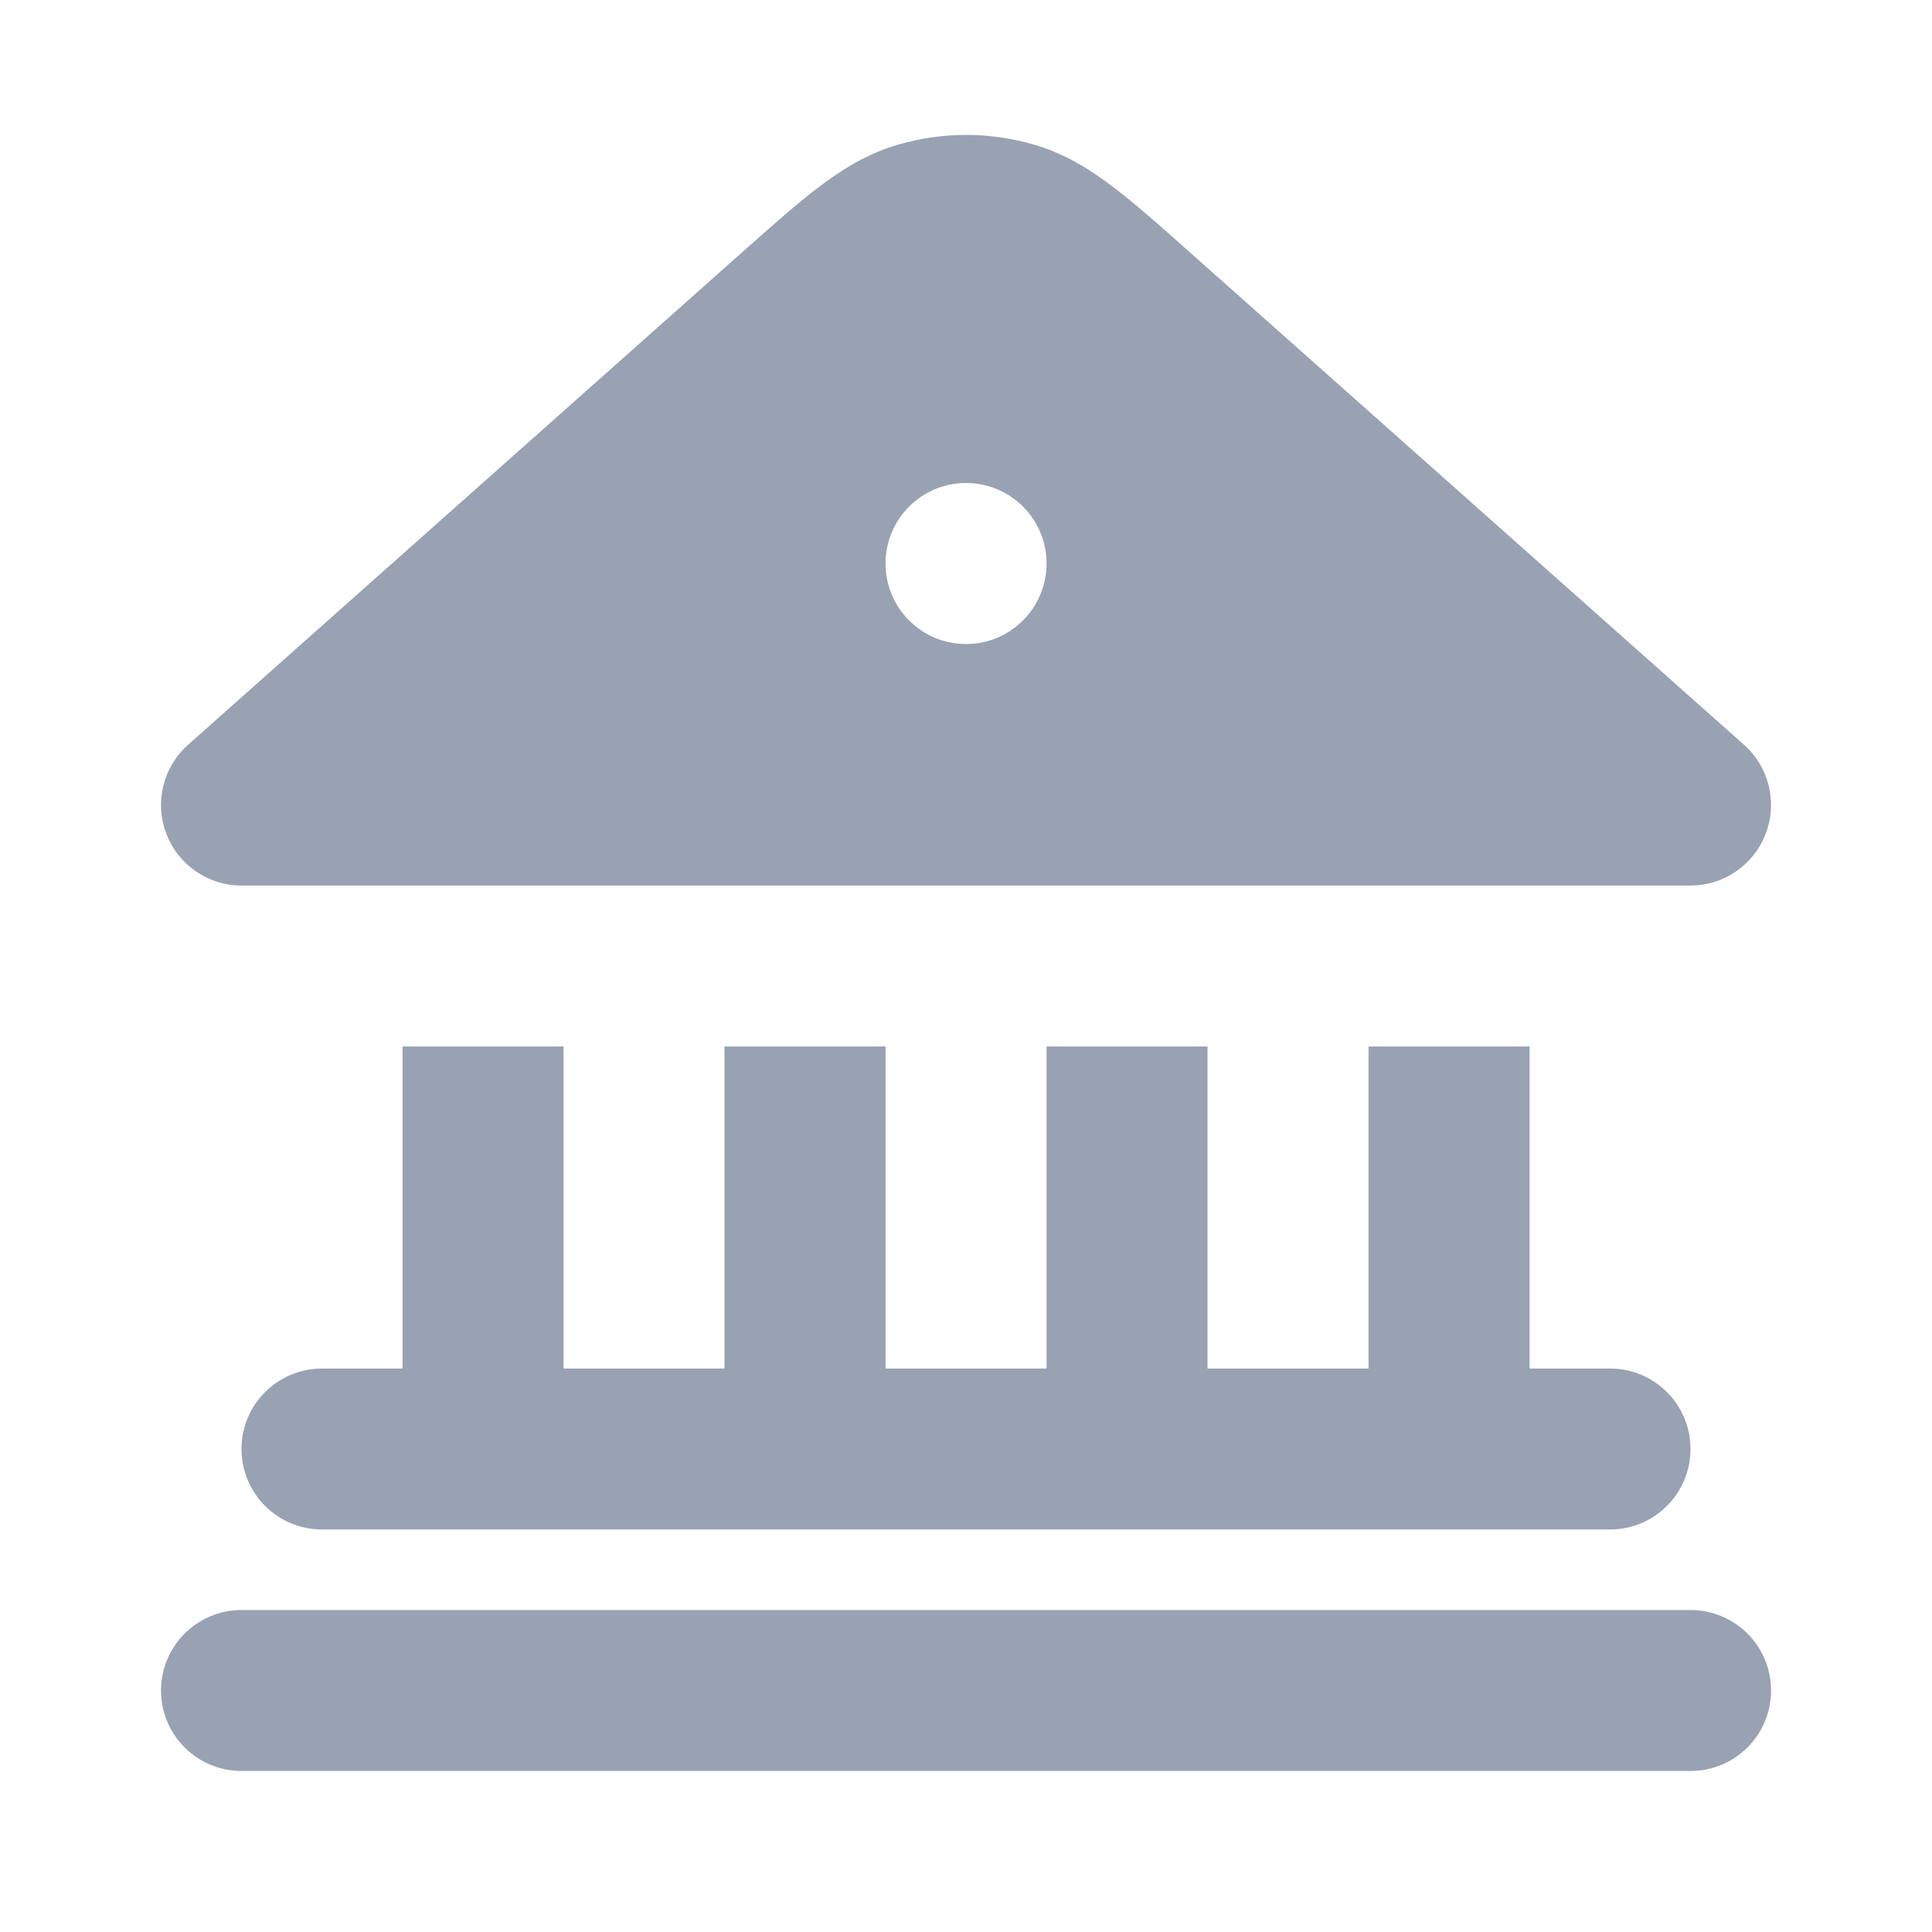
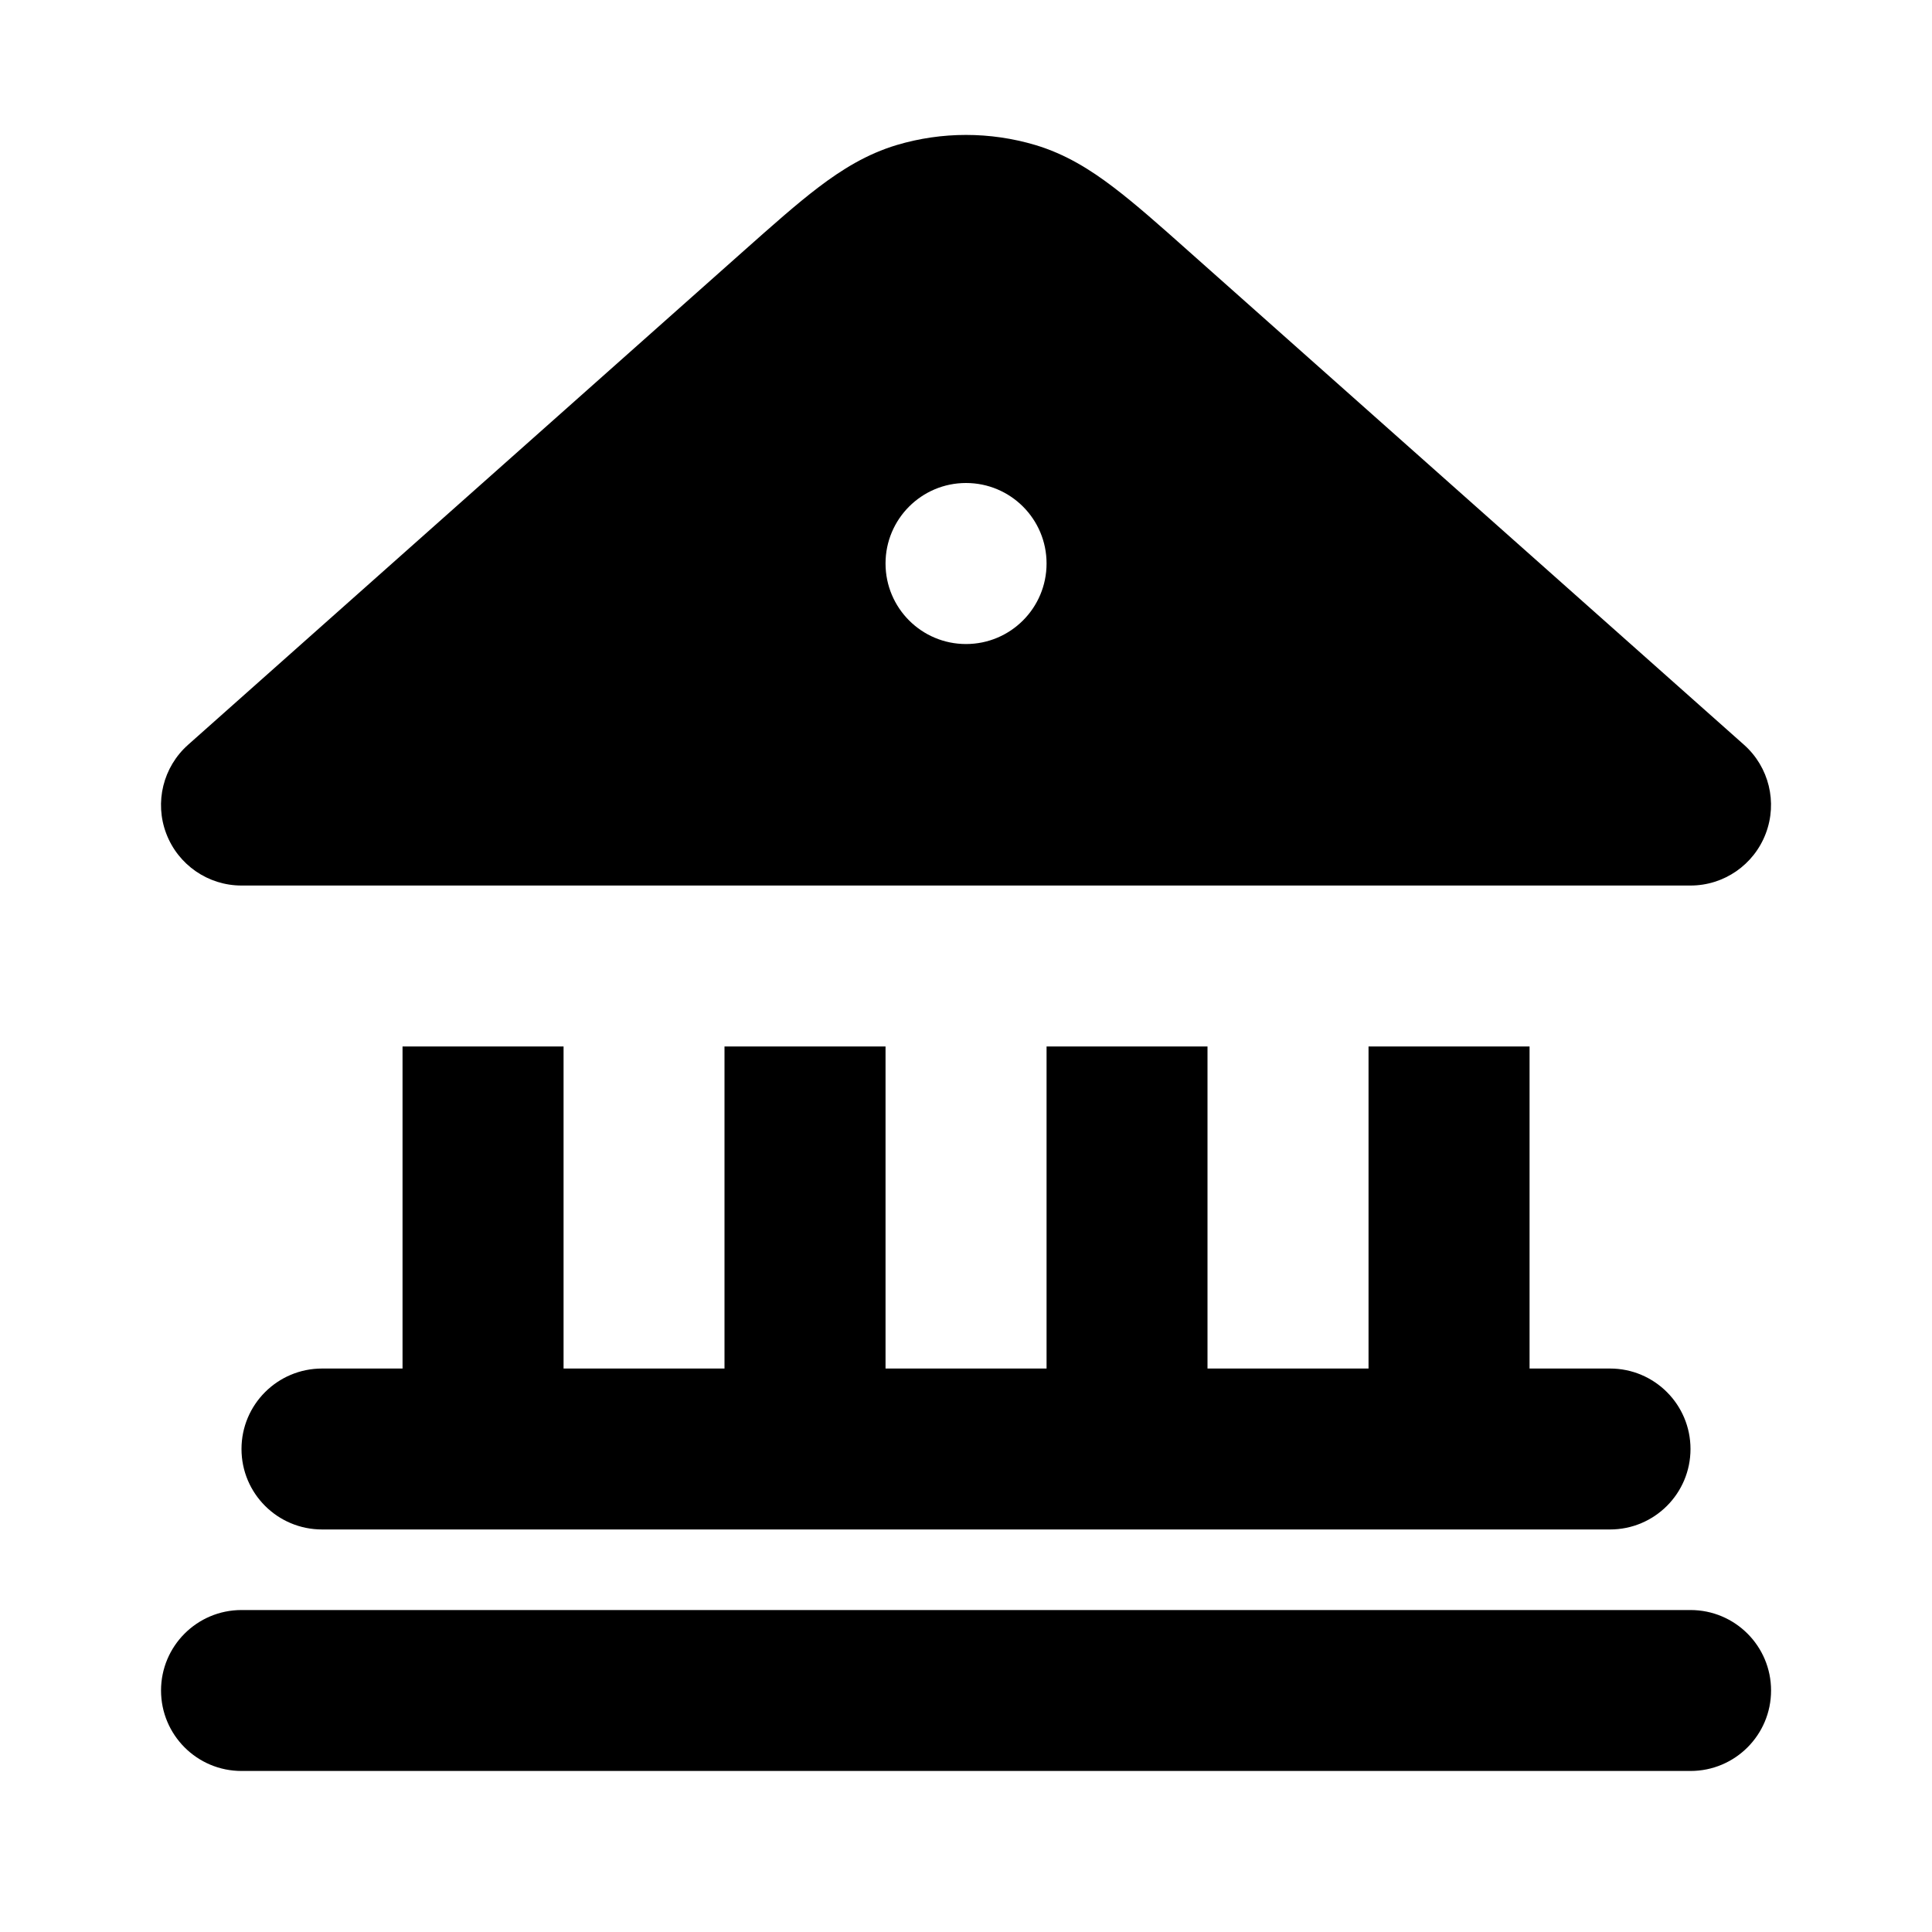
<svg xmlns="http://www.w3.org/2000/svg" width="20" height="20" viewBox="0 0 20 20" fill="none">
-   <path fill-rule="evenodd" clip-rule="evenodd" d="M10.717 1.501C10.249 1.362 9.751 1.362 9.284 1.501C8.973 1.594 8.715 1.755 8.474 1.938C8.247 2.11 7.992 2.337 7.697 2.599L1.947 7.71C1.688 7.94 1.598 8.306 1.721 8.629C1.844 8.953 2.154 9.167 2.5 9.167H17.5C17.846 9.167 18.156 8.953 18.279 8.629C18.402 8.306 18.313 7.94 18.054 7.71L12.303 2.599C12.009 2.337 11.753 2.11 11.526 1.938C11.286 1.755 11.028 1.594 10.717 1.501ZM10 6.667C10.461 6.667 10.834 6.294 10.834 5.833C10.834 5.373 10.461 5 10 5C9.54 5 9.167 5.373 9.167 5.833C9.167 6.294 9.54 6.667 10 6.667Z" fill="#98A2B3" />
-   <path d="M15.834 10.833H14.167V14.167H12.5L12.5 10.833H10.834L10.834 14.167H9.167V10.833H7.5V14.167H5.834L5.834 10.833H4.167L4.167 14.167H3.334C2.873 14.167 2.5 14.54 2.5 15C2.5 15.46 2.873 15.833 3.334 15.833H16.667C17.127 15.833 17.5 15.46 17.5 15C17.5 14.54 17.127 14.167 16.667 14.167H15.834V10.833Z" fill="#98A2B3" />
-   <path d="M1.667 17.5C1.667 17.04 2.04 16.667 2.5 16.667H17.5C17.961 16.667 18.334 17.04 18.334 17.5C18.334 17.96 17.961 18.333 17.5 18.333H2.5C2.04 18.333 1.667 17.96 1.667 17.5Z" fill="#98A2B3" />
+   <path fill-rule="evenodd" clip-rule="evenodd" d="M10.717 1.501C10.249 1.362 9.751 1.362 9.284 1.501C8.973 1.594 8.715 1.755 8.474 1.938C8.247 2.11 7.992 2.337 7.697 2.599L1.947 7.71C1.688 7.94 1.598 8.306 1.721 8.629C1.844 8.953 2.154 9.167 2.5 9.167H17.5C17.846 9.167 18.156 8.953 18.279 8.629C18.402 8.306 18.313 7.94 18.054 7.71L12.303 2.599C12.009 2.337 11.753 2.11 11.526 1.938C11.286 1.755 11.028 1.594 10.717 1.501ZM10 6.667C10.461 6.667 10.834 6.294 10.834 5.833C10.834 5.373 10.461 5 10 5C9.54 5 9.167 5.373 9.167 5.833C9.167 6.294 9.54 6.667 10 6.667Z" fill="currentColor" />
+   <path d="M15.834 10.833H14.167V14.167H12.5L12.5 10.833H10.834L10.834 14.167H9.167V10.833H7.5V14.167H5.834L5.834 10.833H4.167L4.167 14.167H3.334C2.873 14.167 2.5 14.54 2.5 15C2.5 15.46 2.873 15.833 3.334 15.833H16.667C17.127 15.833 17.5 15.46 17.5 15C17.5 14.54 17.127 14.167 16.667 14.167H15.834V10.833Z" fill="currentColor" />
+   <path d="M1.667 17.5C1.667 17.04 2.04 16.667 2.5 16.667H17.5C17.961 16.667 18.334 17.04 18.334 17.5C18.334 17.96 17.961 18.333 17.5 18.333H2.5C2.04 18.333 1.667 17.96 1.667 17.5Z" fill="currentColor" />
</svg>
